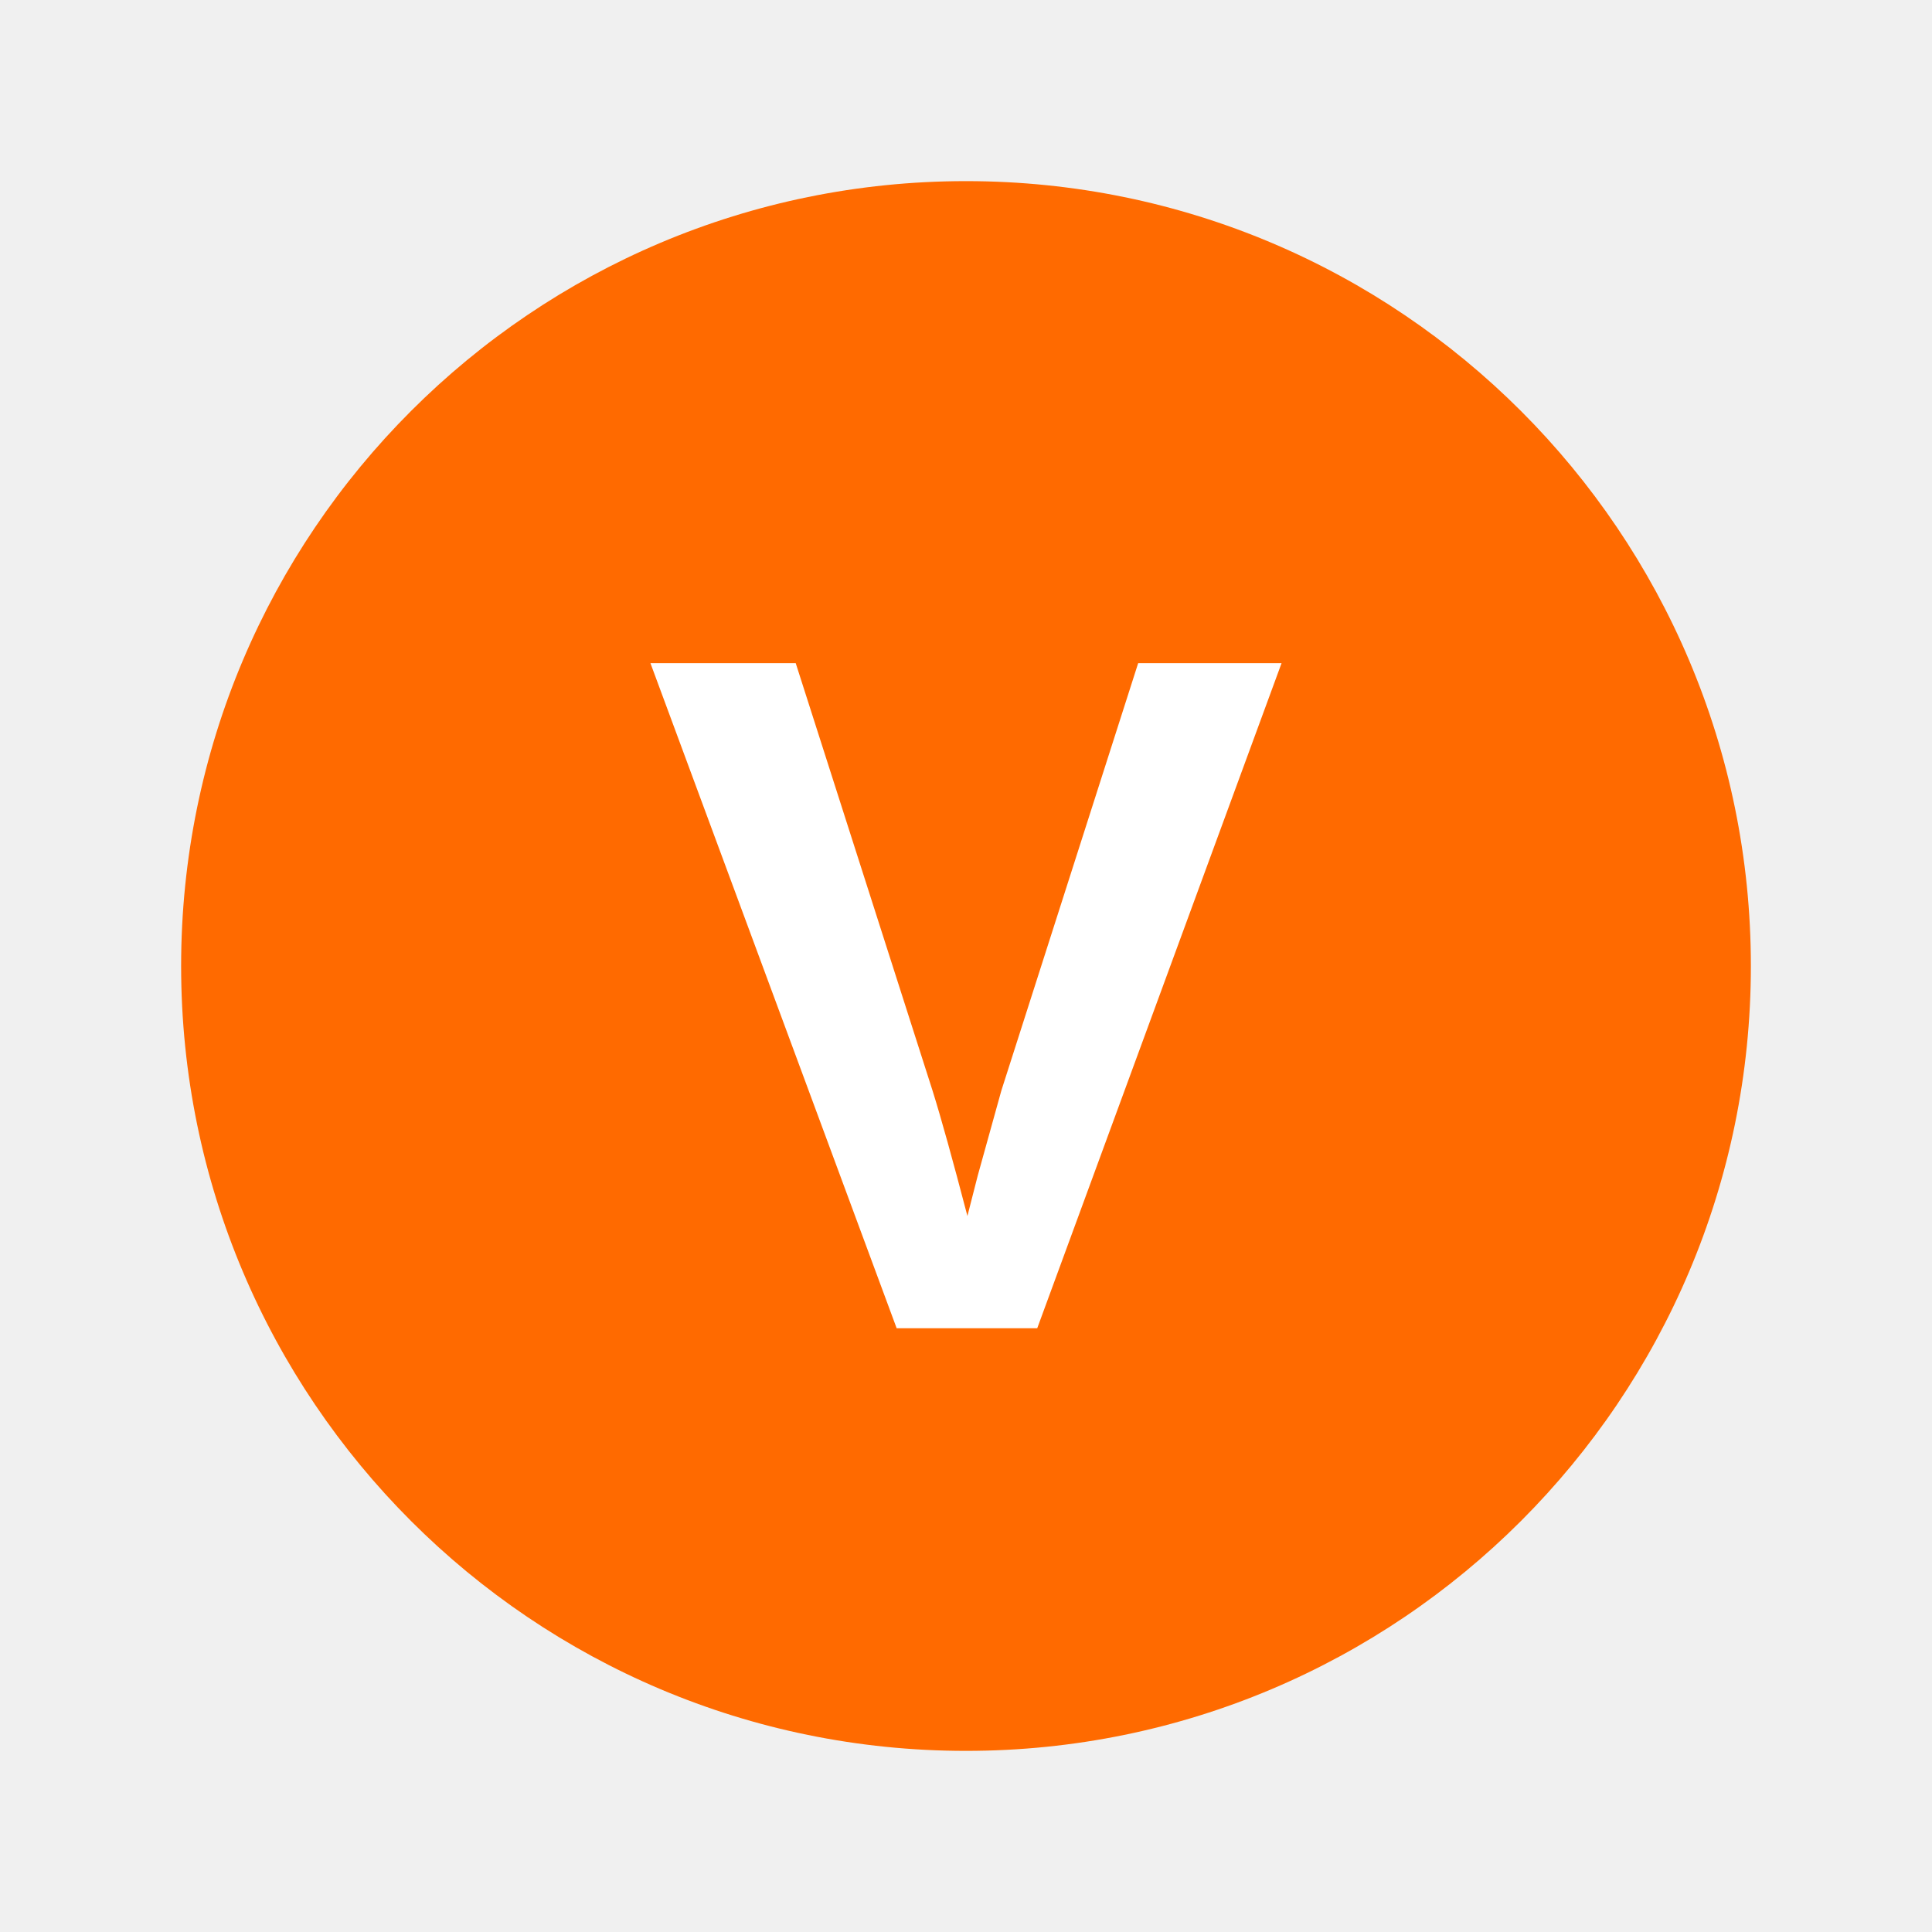
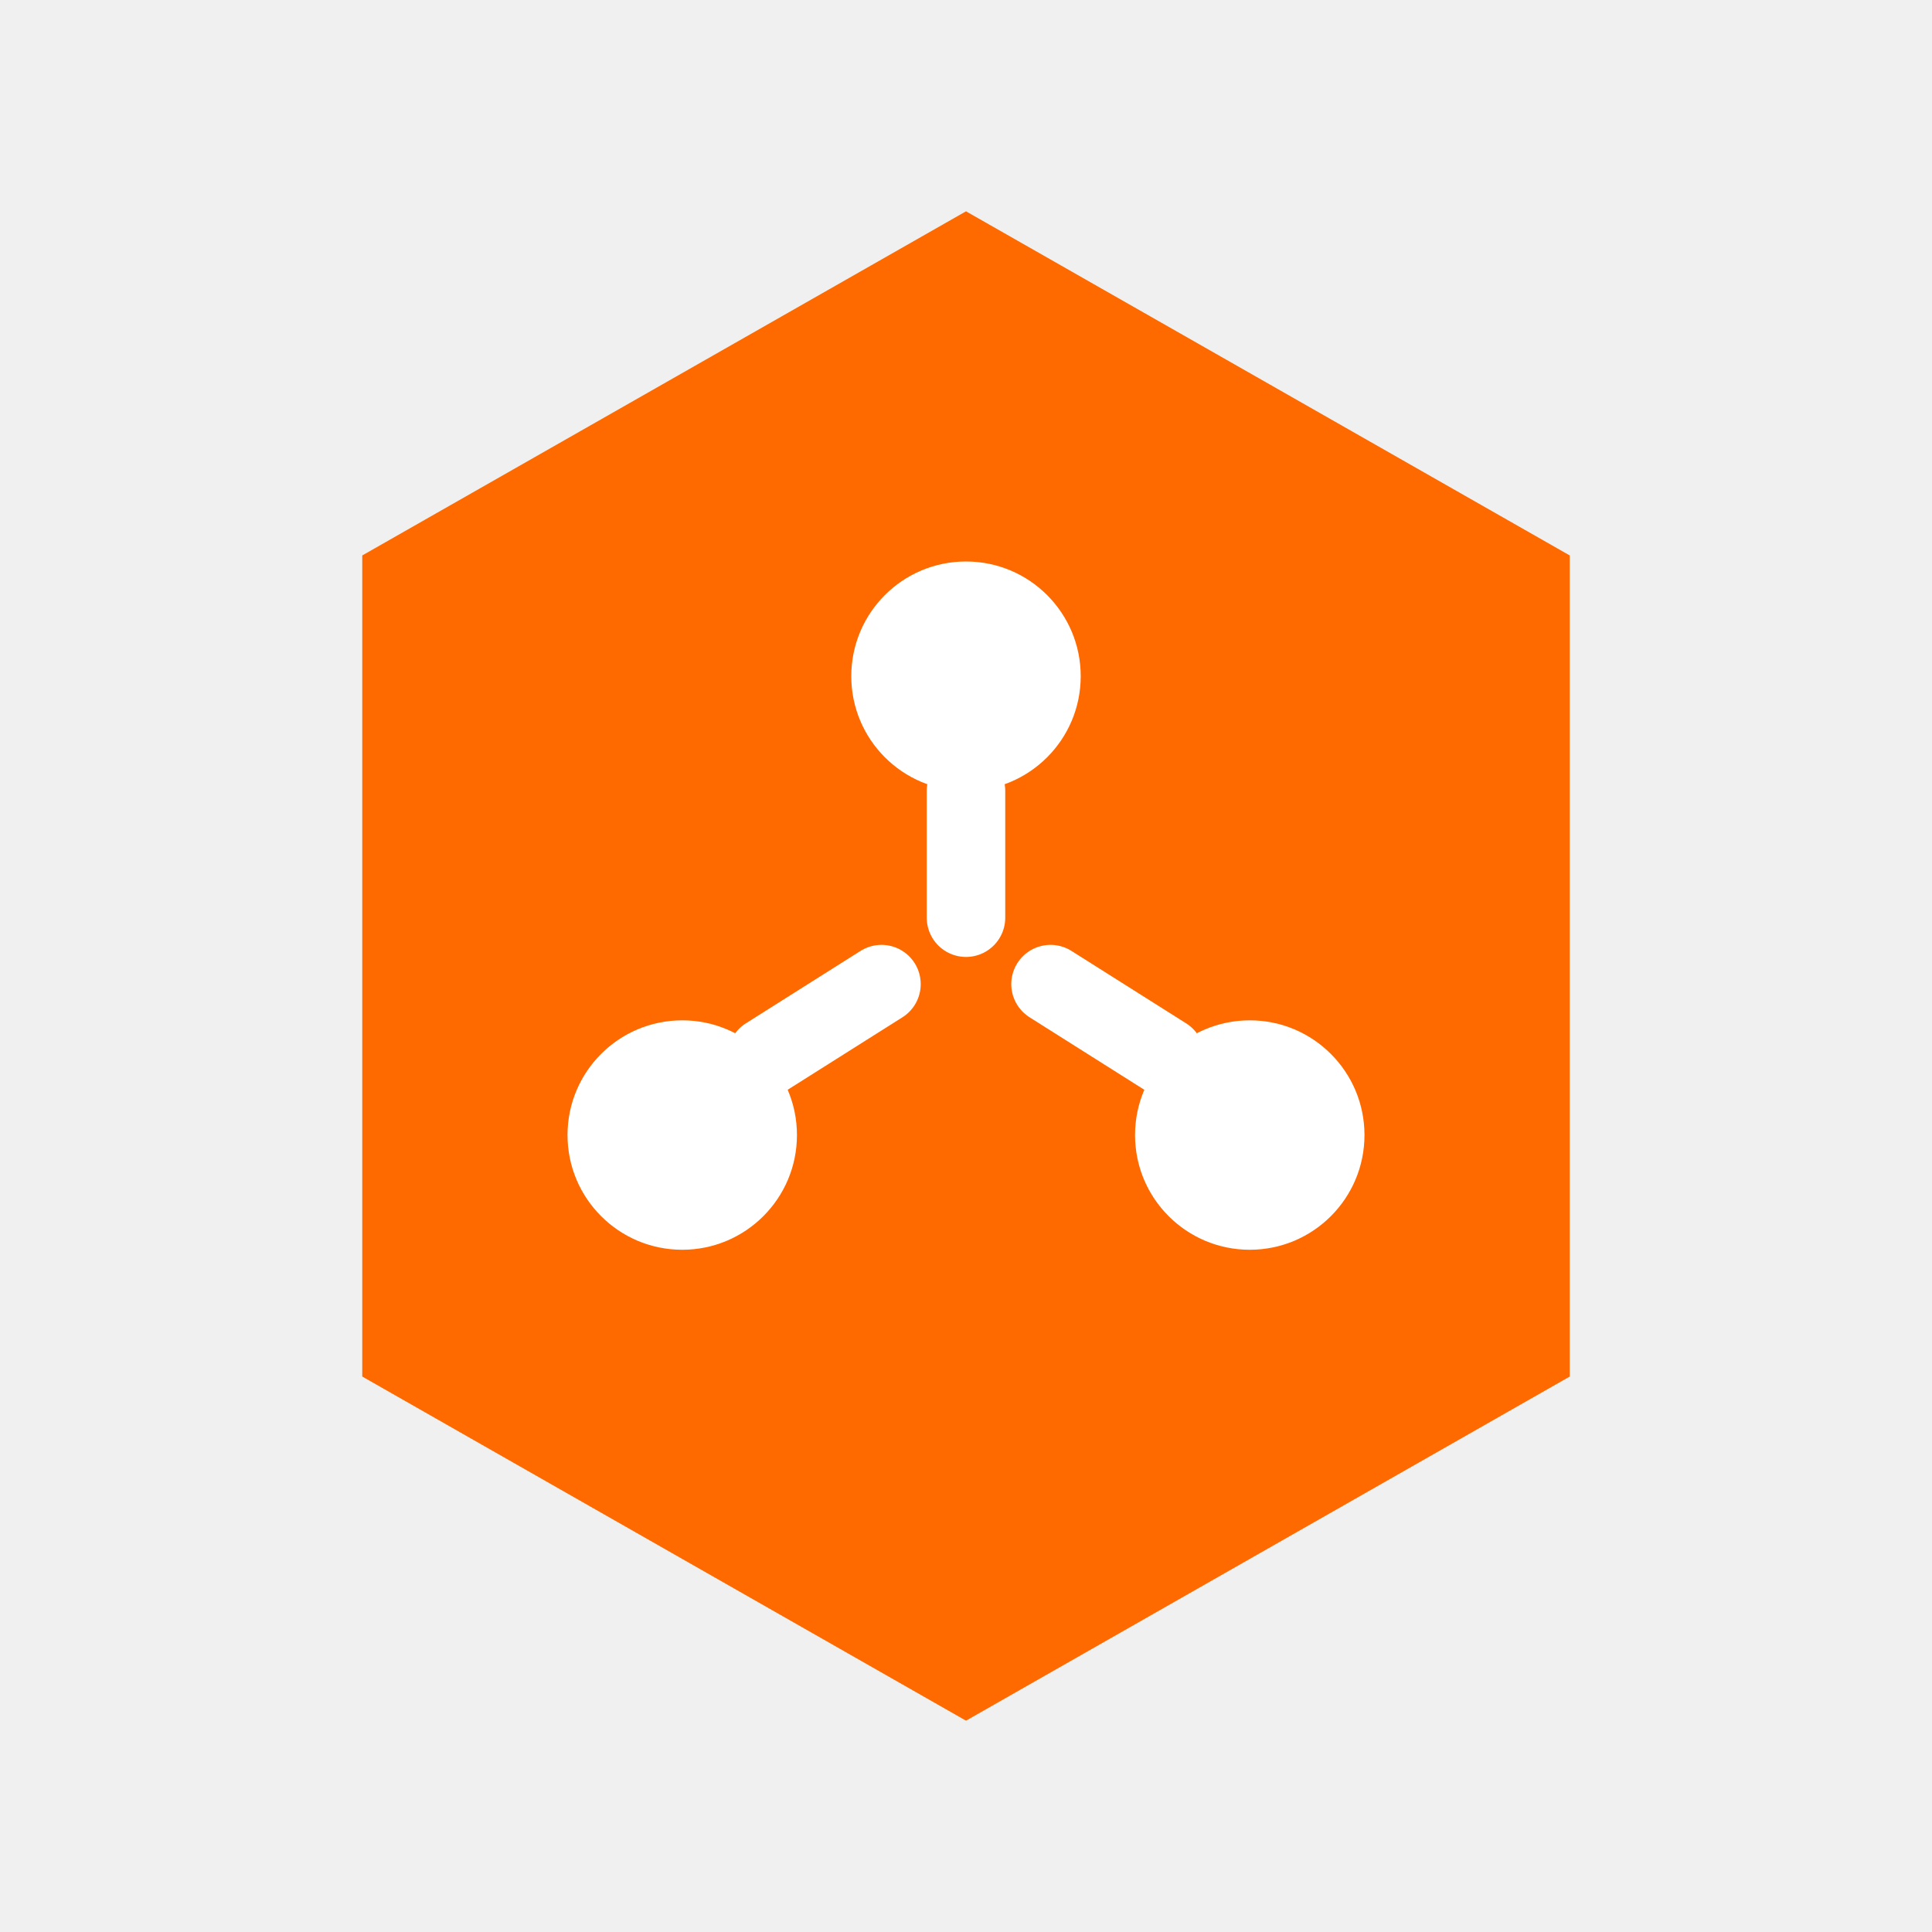
<svg xmlns="http://www.w3.org/2000/svg" viewBox="0 0 32 32">
-   <circle cx="16" cy="16" r="13" fill="#FF6A00" />
-   <text x="16" y="22" font-family="Arial" font-size="16" font-weight="bold" fill="white" text-anchor="middle">V</text>
+   <path d="M16 3.5l10 5.7v13.6L16 28.5 6 22.8V9.2z" fill="#FF6A00" />
+   <circle cx="16" cy="11.2" r="1.9" fill="#FFFFFF" />
+   <circle cx="11.3" cy="18.8" r="1.9" fill="#FFFFFF" />
+   <circle cx="20.7" cy="18.8" r="1.9" fill="#FFFFFF" />
+   <path d="M16 13.1v2.1m-3.3 2.3l1.9-1.2m4.7 1.2l-1.9-1.2" stroke="#FFFFFF" stroke-width="1.3" stroke-linecap="round" />
</svg>
